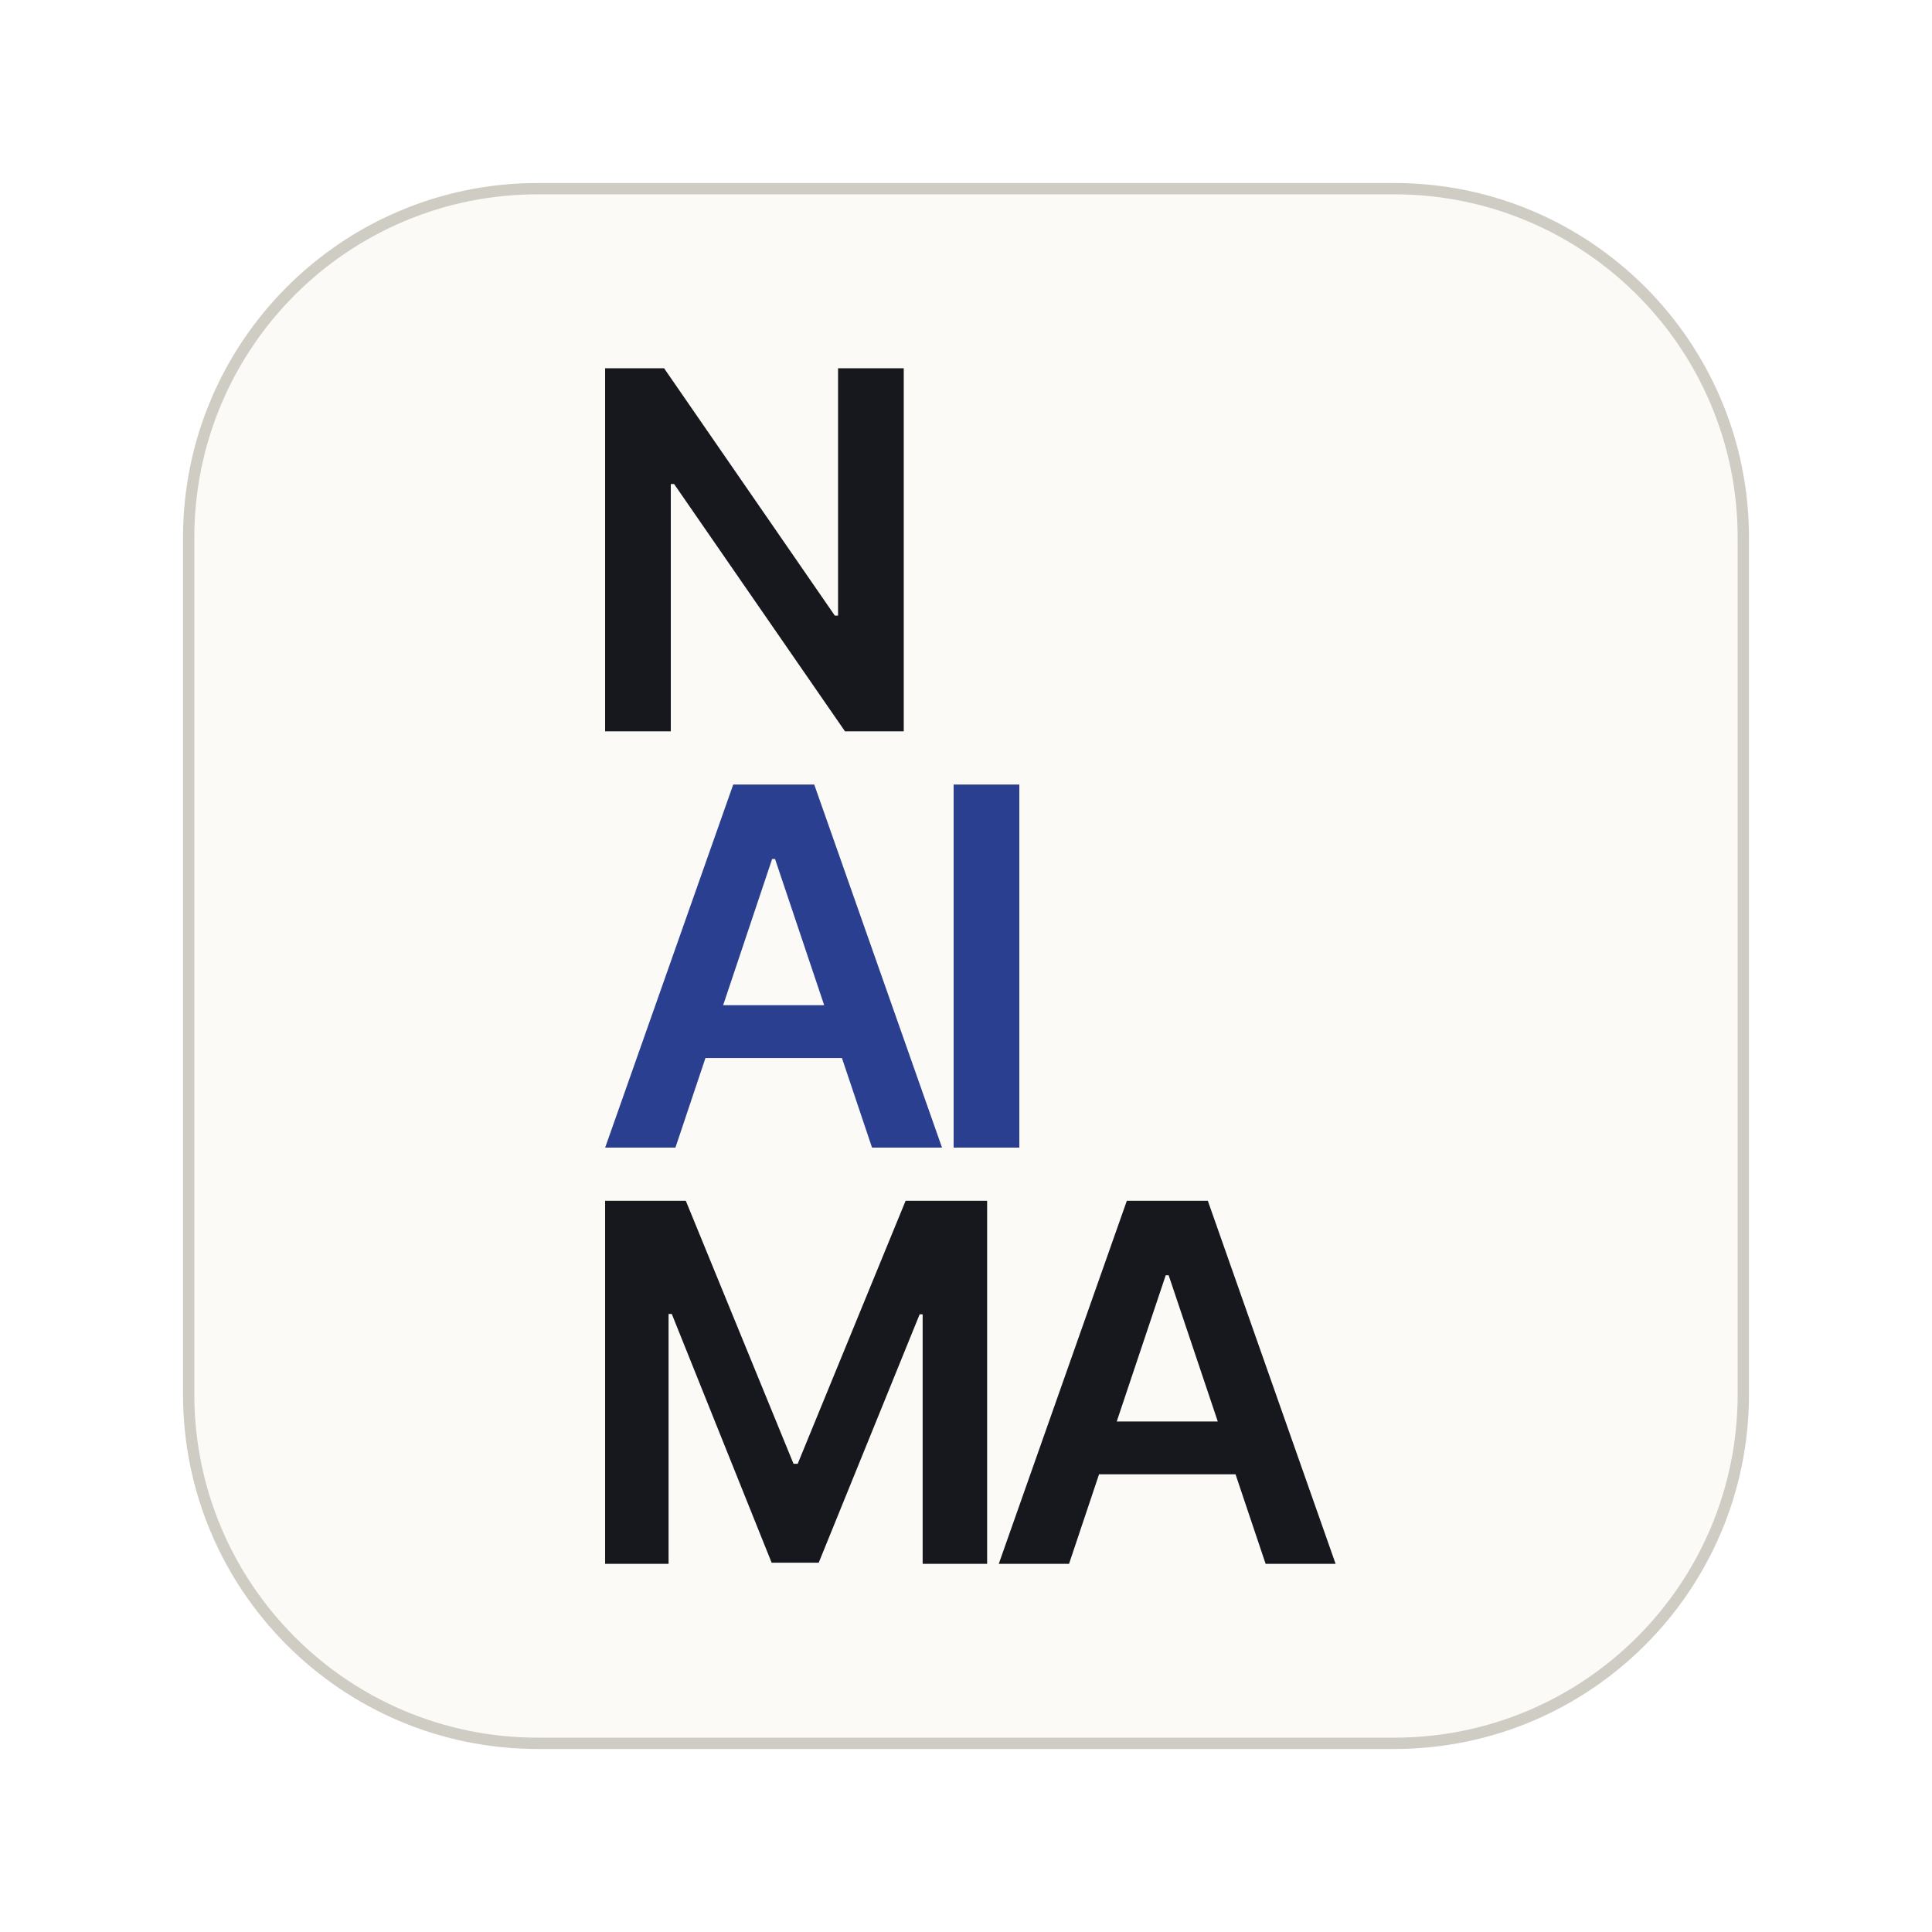
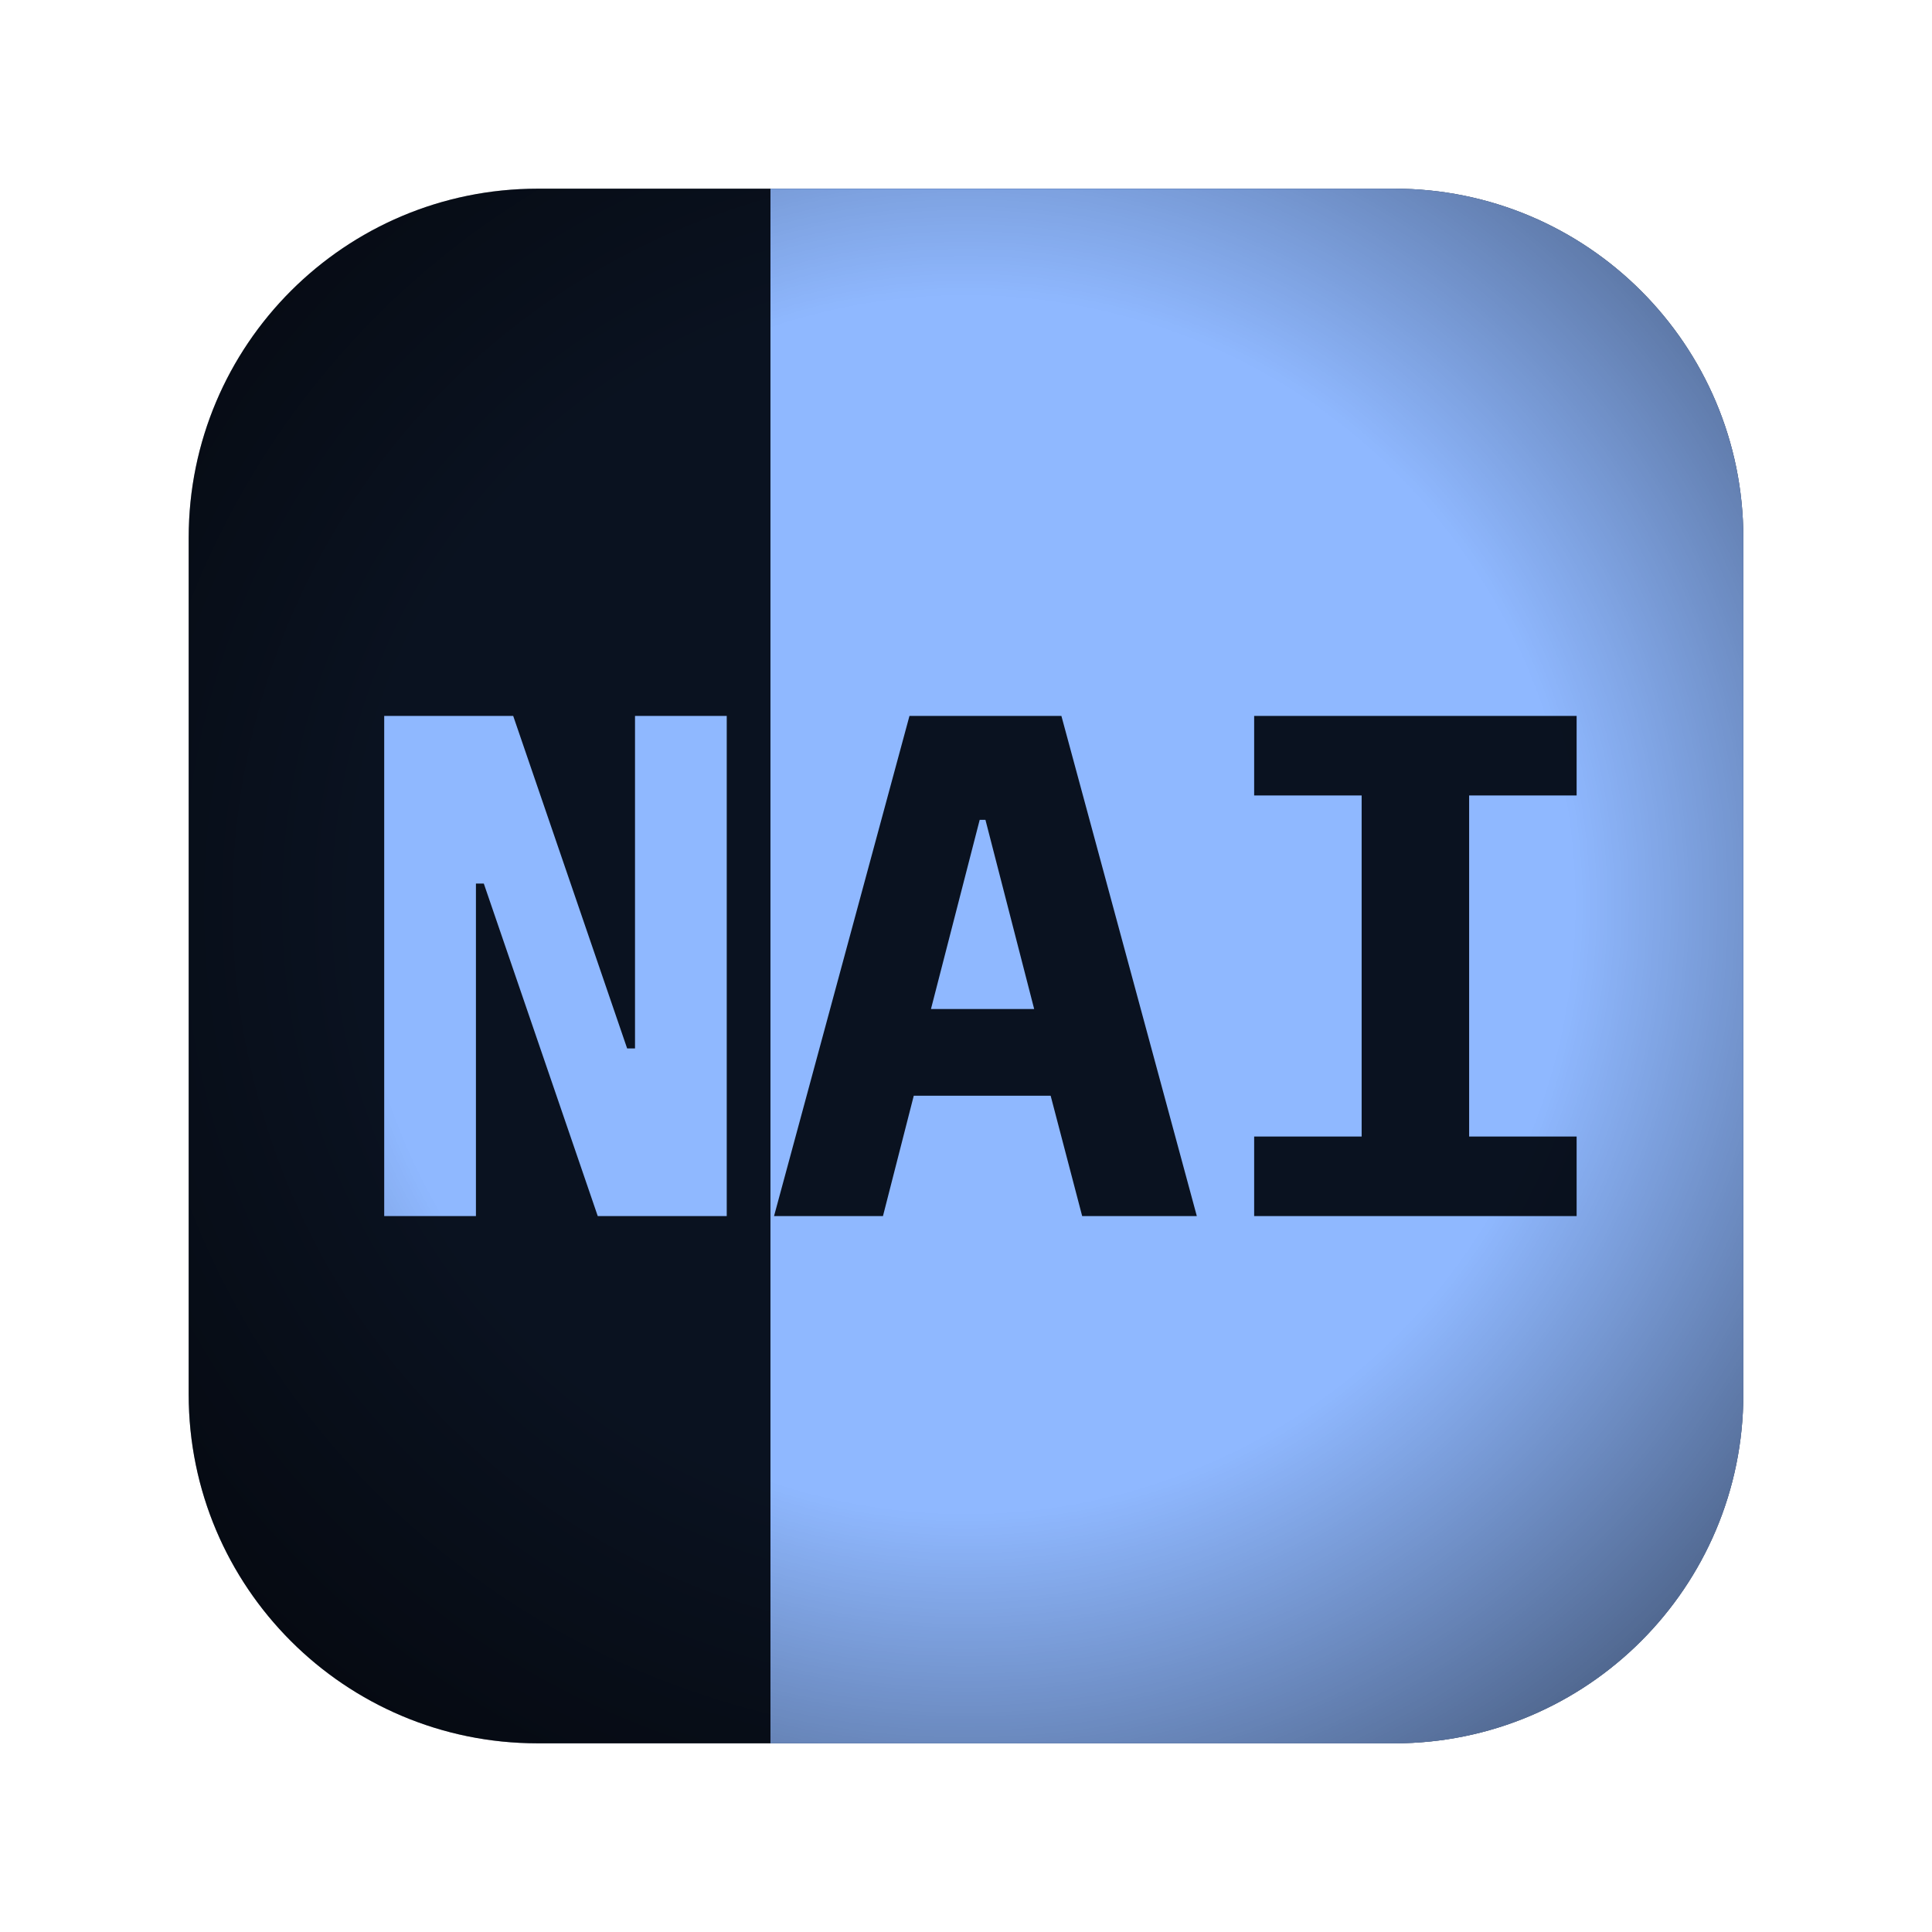
<svg xmlns="http://www.w3.org/2000/svg" viewBox="0 0 1024 1024">
-   <rect x="100" y="100" width="824" height="824" rx="185" fill="#fbfaf7" stroke="#cfccc3" stroke-width="6" />
-   <g transform="translate(512 512) scale(1.62) translate(-243 -235.5)">
-     <path fill="#16181d" d="M222.634 39.936V158.72H203.405L147.505 77.82H146.421V158.72H124.928V39.936H144.221L200.088 120.868H201.141V39.936Z" />
-     <path fill="#2a3f8f" d="M147.936 294.912H124.944L166.845 176.128H193.345L235.151 294.912H212.254L180.526 200.491H179.569ZM148.733 248.323H211.33V265.607H148.733ZM260.447 176.128V294.912H238.954V176.128Z" />
-     <path fill="#16181d" d="M124.928 312.32H151.332L186.568 398.354H187.939L223.24 312.32H249.915V431.104H228.82V349.47H227.832L194.811 430.721H179.409L146.74 349.343H145.688V431.104H124.928ZM276.711 431.104H253.719L295.62 312.32H322.12L363.925 431.104H341.029L309.3 336.683H308.344ZM277.507 384.515H340.104V401.799H277.507Z" />
+   <defs>
+     <clipPath id="grid">
+       <rect x="100" y="100" width="824" height="824" rx="185" />
+     </clipPath>
+   </defs>
+   <g clip-path="url(#grid)">
+     <svg x="100" y="100" width="824" height="824" viewBox="0 0 512 512">
+       <defs>
+         <radialGradient id="vg2" cx="50%" cy="46%" r="72%">
+           <stop offset=".55" stop-color="#000" stop-opacity="0" />
+           <stop offset="1" stop-color="#000" stop-opacity=".55" />
+         </radialGradient>
+         <linearGradient id="gl2" x1="0" y1="0" x2="0" y2="1">
+           <stop offset="0" stop-color="#fff" stop-opacity=".10" />
+           <stop offset=".5" stop-color="#fff" stop-opacity="0" />
+         </linearGradient>
+         <filter id="pg2" x="-30%" y="-30%" width="160%" height="160%">
+           <feGaussianBlur in="SourceGraphic" stdDeviation="2.5" result="b" />
+           <feMerge>
+             <feMergeNode in="b" />
+             <feMergeNode in="SourceGraphic" />
+           </feMerge>
+         </filter>
+         <pattern id="sl2" width="16" height="16" patternUnits="userSpaceOnUse">
+           <rect width="16" height="6" fill="#000" fill-opacity=".16" />
+         </pattern>
+       </defs>
+       <rect width="512" height="512" fill="#0a1220" />
+       <g>
+         <rect x="191.6" y="0" width="320.4" height="512" fill="#8fb8ff" />
+         <path d="M97.2 228.86H94.604V338.364H64.396V173.636H106.876L144.4 283.14H146.996V173.636H177.204V338.364H134.724Z" fill="#8fb8ff" />
+       </g>
+       <path d="M294.26 338.364 283.876 298.716H238.8L228.652 338.364H192.78L237.384 173.636H287.416L332.02 338.364ZM262.4 207.856H260.512L244.464 270.16H278.448ZM350.9 338.364V312.168H386.3V199.832H350.9V173.636H457.1V199.832H421.7V312.168H457.1V338.364Z" fill="#0a1220" />
+       <rect width="512" height="512" fill="url(#vg2)" />
+     </svg>
  </g>
</svg>
